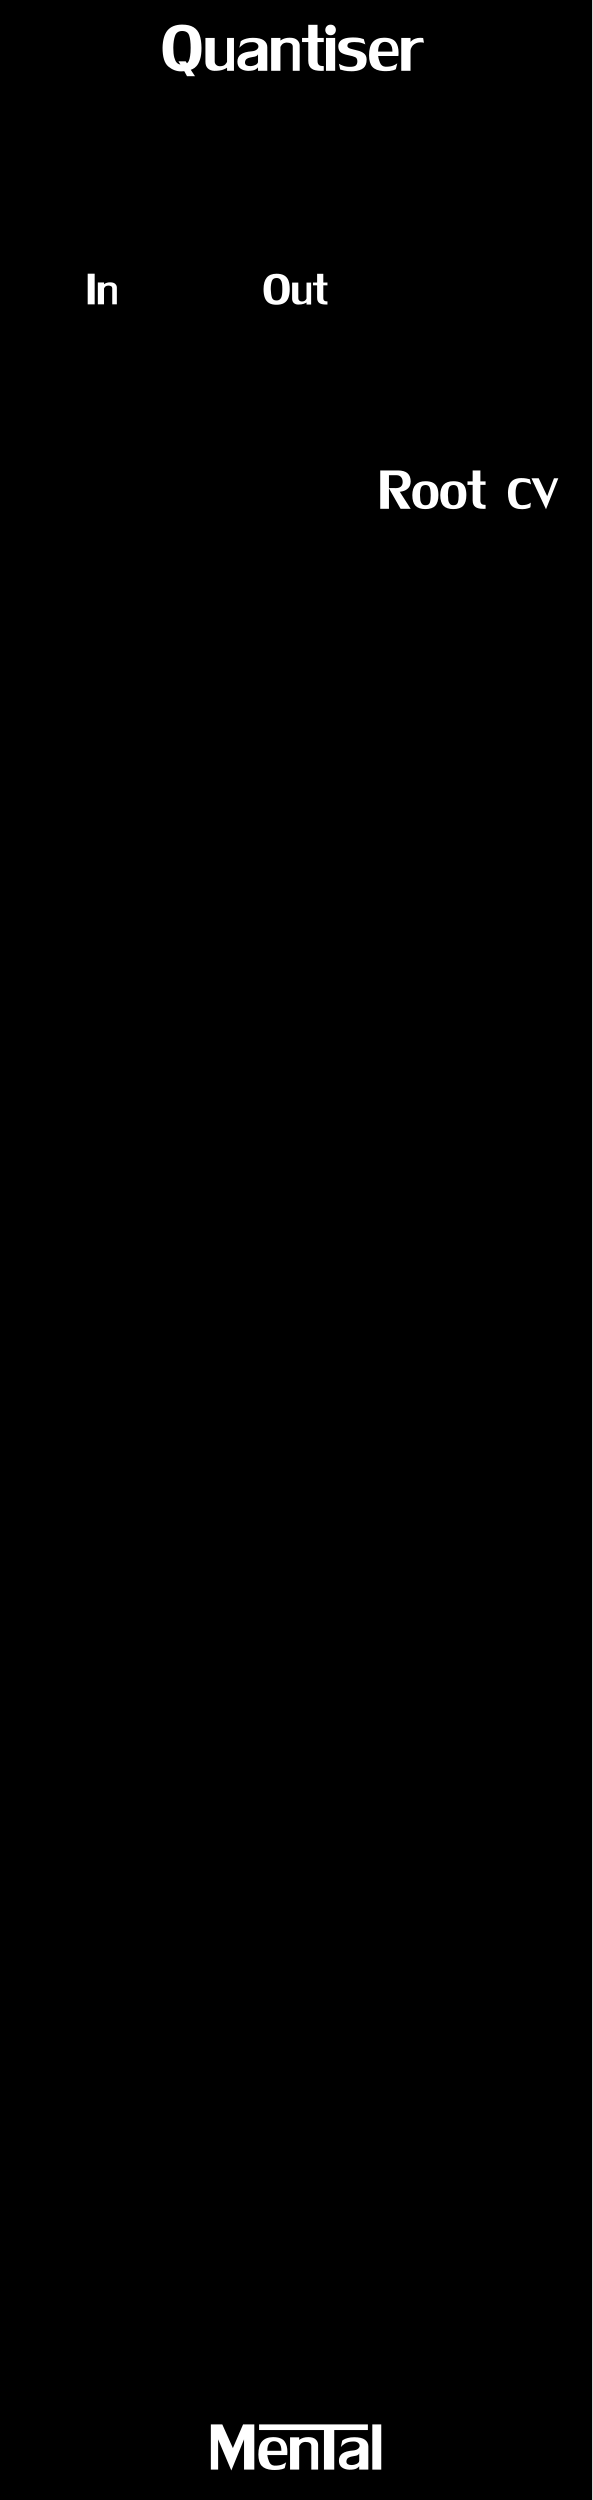
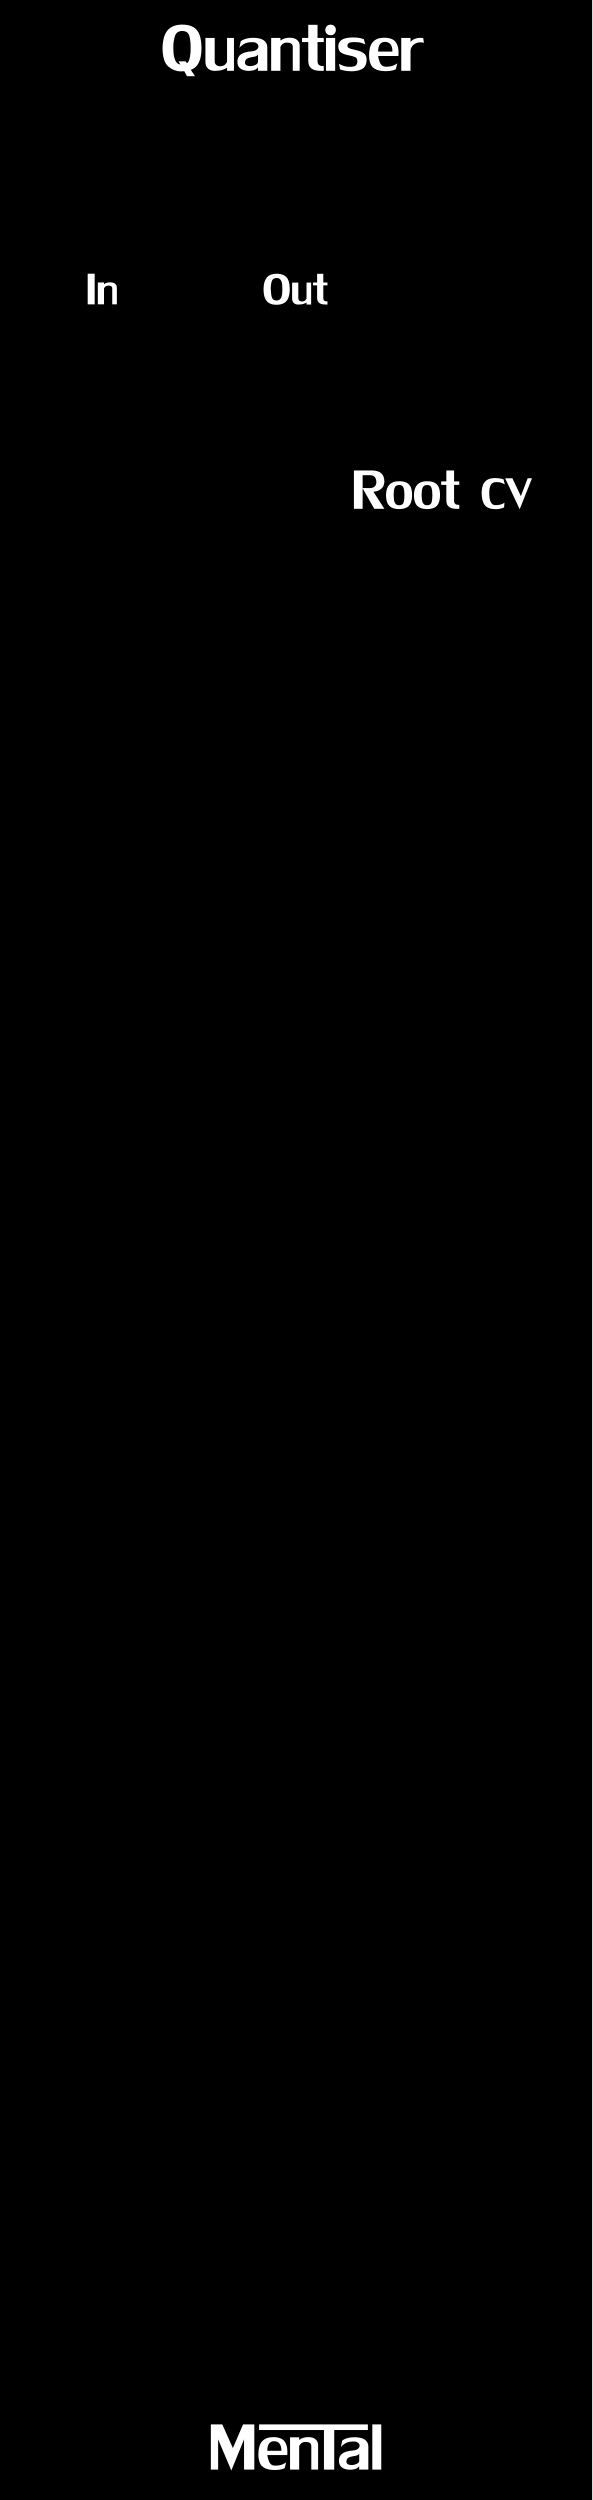
- <svg xmlns="http://www.w3.org/2000/svg" width="90" height="380" viewBox="0 0 90 380" id="svg14650" version="1.1">
+ <svg xmlns="http://www.w3.org/2000/svg" version="1.1" id="svg14650" viewBox="0 0 90 380" height="380" width="90">
  <defs id="defs14652" />
-   <g id="layer1" transform="translate(0,-672.3622)">
-     <rect style="fill:#000000;fill-opacity:1;stroke:none;stroke-width:3.898;stroke-linejoin:round;stroke-miterlimit:4;stroke-dasharray:none;stroke-opacity:1" id="rect15200" width="90" height="380" x="0" y="672.362" />
-     <path id="path16413" style="font-style:normal;font-variant:normal;font-weight:normal;font-stretch:normal;font-size:medium;line-height:125%;font-family:LilyUPC;-inkscape-font-specification:'LilyUPC, Normal';text-align:start;letter-spacing:0px;word-spacing:0px;writing-mode:lr-tb;text-anchor:start;fill:#ffffff;fill-opacity:1;stroke:none;stroke-width:1px;stroke-linecap:butt;stroke-linejoin:miter;stroke-opacity:1" d="m 14.389,713.964 v 4.661 h -1.06 v -4.661 z" />
-     <path id="path16415" style="font-style:normal;font-variant:normal;font-weight:normal;font-stretch:normal;font-size:medium;line-height:125%;font-family:LilyUPC;-inkscape-font-specification:'LilyUPC, Normal';text-align:start;letter-spacing:0px;word-spacing:0px;writing-mode:lr-tb;text-anchor:start;fill:#ffffff;fill-opacity:1;stroke:none;stroke-width:1px;stroke-linecap:butt;stroke-linejoin:miter;stroke-opacity:1" d="m 17.761,716.064 v 2.561 h -0.701 v -2.439 q 0,-0.42 -0.64,-0.42 -0.312,0.037 -0.449,0.195 -0.134,0.156 -0.161,0.254 v 2.41 h -0.94 v -3.33 h 0.94 v 0.271 q 0.02,-0.012 0.132,-0.088 0.115,-0.076 0.322,-0.139 0.21,-0.063 0.486,-0.063 0.52,0 0.764,0.239 0.247,0.237 0.247,0.549 z" />
-     <path id="path16406" style="font-style:normal;font-variant:normal;font-weight:normal;font-stretch:normal;font-size:medium;line-height:125%;font-family:LilyUPC;-inkscape-font-specification:'LilyUPC, Normal';text-align:start;letter-spacing:0px;word-spacing:0px;writing-mode:lr-tb;text-anchor:start;fill:#ffffff;fill-opacity:1;stroke:none;stroke-width:1px;stroke-linecap:butt;stroke-linejoin:miter;stroke-opacity:1" d="m 42.028,713.968 q 0.73,0 1.177,0.264 0.447,0.261 0.64,0.776 0.193,0.515 0.193,1.301 0,0.808 -0.212,1.338 -0.212,0.527 -0.659,0.784 -0.444,0.256 -1.147,0.256 -0.676,0 -1.111,-0.251 -0.435,-0.252 -0.642,-0.779 -0.208,-0.527 -0.208,-1.348 0.007,-1.172 0.491,-1.753 0.486,-0.581 1.479,-0.588 z m -0.872,2.341 q 0.027,0.818 0.173,1.27 0.146,0.452 0.688,0.459 0.4,0 0.596,-0.242 0.198,-0.244 0.249,-0.601 0.054,-0.359 0.054,-0.867 0,-0.52 -0.046,-0.862 -0.044,-0.342 -0.237,-0.593 -0.193,-0.254 -0.586,-0.256 -0.559,0 -0.725,0.457 -0.166,0.457 -0.166,1.235 z" />
-     <path id="path16408" style="font-style:normal;font-variant:normal;font-weight:normal;font-stretch:normal;font-size:medium;line-height:125%;font-family:LilyUPC;-inkscape-font-specification:'LilyUPC, Normal';text-align:start;letter-spacing:0px;word-spacing:0px;writing-mode:lr-tb;text-anchor:start;fill:#ffffff;fill-opacity:1;stroke:none;stroke-width:1px;stroke-linecap:butt;stroke-linejoin:miter;stroke-opacity:1" d="m 45.343,717.708 q 0,0.208 0.151,0.344 0.154,0.137 0.378,0.137 0.371,-0.01 0.53,-0.176 0.159,-0.166 0.19,-0.276 v -2.419 h 0.701 v 3.33 h -0.701 v -0.31 q -0.095,0.081 -0.413,0.2 -0.317,0.12 -0.876,0.12 -0.415,-0.015 -0.659,-0.251 -0.242,-0.237 -0.242,-0.669 v -2.419 h 0.94 z" />
-     <path id="path16410" style="font-style:normal;font-variant:normal;font-weight:normal;font-stretch:normal;font-size:medium;line-height:125%;font-family:LilyUPC;-inkscape-font-specification:'LilyUPC, Normal';text-align:start;letter-spacing:0px;word-spacing:0px;writing-mode:lr-tb;text-anchor:start;fill:#ffffff;fill-opacity:1;stroke:none;stroke-width:1px;stroke-linecap:butt;stroke-linejoin:miter;stroke-opacity:1" d="m 49.142,715.738 v 1.931 q 0,0.288 0.171,0.41 0.122,0.098 0.461,0.098 v 0.471 q -0.029,0 -0.105,0 -0.078,0 -0.176,0 -0.642,0 -0.94,-0.22 -0.352,-0.239 -0.352,-0.81 v -1.89 h -0.63 v -0.42 h 0.63 v -1.331 h 0.94 v 1.331 h 0.632 v 0.42 h -0.632 z" />
-     <path id="path16401" style="font-style:normal;font-variant:normal;font-weight:normal;font-stretch:normal;font-size:medium;line-height:125%;font-family:LilyUPC;-inkscape-font-specification:'LilyUPC, Normal';text-align:start;letter-spacing:0px;word-spacing:0px;writing-mode:lr-tb;text-anchor:start;fill:#ffffff;fill-opacity:1;stroke:none;stroke-width:1px;stroke-linecap:butt;stroke-linejoin:miter;stroke-opacity:1" d="m 80.621,749.461 q 0,0.049 -0.361,0.168 -0.359,0.117 -0.879,0.129 -1.211,0 -1.692,-0.613 -0.479,-0.615 -0.479,-1.917 0.024,-0.701 0.215,-1.179 0.193,-0.479 0.63,-0.745 0.437,-0.266 1.177,-0.276 0.442,0 0.793,0.068 0.354,0.066 0.505,0.112 l 0.2,0.789 q -0.129,-0.09 -0.464,-0.225 -0.334,-0.134 -0.806,-0.134 -0.649,0 -0.872,0.454 -0.22,0.454 -0.22,1.135 0,0.525 0.059,0.925 0.061,0.4 0.264,0.686 0.205,0.286 0.598,0.31 0.461,0 0.769,-0.085 0.308,-0.088 0.474,-0.198 0.151,-0.098 0.151,-0.107 0,0 -0.002,0 l -0.061,0.701 z" />
-     <path id="path16403" style="font-style:normal;font-variant:normal;font-weight:normal;font-stretch:normal;font-size:medium;line-height:125%;font-family:LilyUPC;-inkscape-font-specification:'LilyUPC, Normal';text-align:start;letter-spacing:0px;word-spacing:0px;writing-mode:lr-tb;text-anchor:start;fill:#ffffff;fill-opacity:1;stroke:none;stroke-width:1px;stroke-linecap:butt;stroke-linejoin:miter;stroke-opacity:1" d="m 82.992,749.768 -2.209,-4.709 h 1.101 l 1.289,2.72 1.03,-2.72 h 0.659 z" />
-     <path id="path6206" style="font-style:normal;font-variant:normal;font-weight:normal;font-stretch:normal;font-size:medium;line-height:125%;font-family:LilyUPC;-inkscape-font-specification:'LilyUPC, Normal';text-align:start;letter-spacing:0px;word-spacing:0px;writing-mode:lr-tb;text-anchor:start;fill:#ffffff;fill-opacity:1;stroke:none;stroke-width:1px;stroke-linecap:butt;stroke-linejoin:miter;stroke-opacity:1" d="m 28.995,682.97 0.645,0.974 h -1.216 l -0.417,-0.765 q 0,0 -0.154,0.015 -0.154,0.018 -0.326,0.018 -1.055,0 -1.937,-0.736 -0.883,-0.736 -0.883,-2.864 0.044,-1.776 0.758,-2.633 0.718,-0.857 2.194,-0.879 1.113,0 1.761,0.403 0.648,0.403 0.919,1.172 0.271,0.769 0.289,1.967 0,1.066 -0.223,1.747 -0.223,0.677 -0.535,1.014 -0.308,0.337 -0.579,0.447 -0.267,0.11 -0.297,0.121 z m -0.015,-3.329 q 0,-1.205 -0.223,-1.886 -0.22,-0.681 -1.08,-0.681 -0.802,0.011 -1.062,0.707 -0.26,0.692 -0.275,1.831 0,0.927 0.146,1.472 0.15,0.542 0.348,0.765 0.198,0.22 0.37,0.267 0.176,0.048 0.216,0.059 l -0.3,-0.494 h 1.11 l 0.179,0.3 q 0.007,-0.007 0.103,-0.088 0.099,-0.084 0.201,-0.308 0.103,-0.227 0.183,-0.721 0.084,-0.494 0.084,-1.223 z" />
-     <path id="path6208" style="font-style:normal;font-variant:normal;font-weight:normal;font-stretch:normal;font-size:medium;line-height:125%;font-family:LilyUPC;-inkscape-font-specification:'LilyUPC, Normal';text-align:start;letter-spacing:0px;word-spacing:0px;writing-mode:lr-tb;text-anchor:start;fill:#ffffff;fill-opacity:1;stroke:none;stroke-width:1px;stroke-linecap:butt;stroke-linejoin:miter;stroke-opacity:1" d="m 32.635,681.71 q 0,0.311 0.227,0.516 0.231,0.205 0.568,0.205 0.557,-0.015 0.795,-0.264 0.238,-0.249 0.286,-0.414 v -3.629 h 1.051 v 4.995 h -1.051 v -0.465 q -0.143,0.121 -0.619,0.3 -0.476,0.179 -1.315,0.179 -0.623,-0.022 -0.989,-0.377 -0.363,-0.355 -0.363,-1.003 v -3.629 h 1.41 z" />
-     <path id="path6210" style="font-style:normal;font-variant:normal;font-weight:normal;font-stretch:normal;font-size:medium;line-height:125%;font-family:LilyUPC;-inkscape-font-specification:'LilyUPC, Normal';text-align:start;letter-spacing:0px;word-spacing:0px;writing-mode:lr-tb;text-anchor:start;fill:#ffffff;fill-opacity:1;stroke:none;stroke-width:1px;stroke-linecap:butt;stroke-linejoin:miter;stroke-opacity:1" d="m 39.219,683.12 v -0.524 q -0.059,0.136 -0.396,0.337 -0.333,0.201 -1.135,0.201 -0.685,-0.026 -1.139,-0.352 -0.454,-0.326 -0.465,-1.029 0,-0.754 0.538,-1.132 0.542,-0.377 1.622,-0.458 0.498,-0.04 0.765,-0.253 0.271,-0.216 0.271,-0.483 0,-0.271 -0.249,-0.465 -0.245,-0.194 -0.667,-0.194 -0.868,0 -1.351,0.322 -0.48,0.319 -0.63,0.535 l 0.209,-0.992 q 0,-0.026 0.227,-0.157 0.231,-0.132 0.641,-0.245 0.41,-0.117 0.978,-0.121 1.157,0 1.674,0.396 0.516,0.392 0.516,1.029 v 3.585 z m -0.688,-0.78 q 0.688,-0.187 0.688,-0.601 v -1.139 q -0.004,0.011 -0.051,0.106 -0.048,0.091 -0.216,0.183 -0.168,0.091 -0.513,0.132 -0.586,0.081 -0.894,0.264 -0.308,0.179 -0.308,0.619 0.048,0.509 0.813,0.509 0.231,0 0.48,-0.073 z" />
-     <path id="path6212" style="font-style:normal;font-variant:normal;font-weight:normal;font-stretch:normal;font-size:medium;line-height:125%;font-family:LilyUPC;-inkscape-font-specification:'LilyUPC, Normal';text-align:start;letter-spacing:0px;word-spacing:0px;writing-mode:lr-tb;text-anchor:start;fill:#ffffff;fill-opacity:1;stroke:none;stroke-width:1px;stroke-linecap:butt;stroke-linejoin:miter;stroke-opacity:1" d="m 45.551,679.278 v 3.842 h -1.051 v -3.658 q 0,-0.63 -0.959,-0.63 -0.469,0.055 -0.674,0.293 -0.201,0.234 -0.242,0.381 v 3.615 h -1.41 v -4.995 h 1.41 v 0.406 q 0.029,-0.018 0.198,-0.132 0.172,-0.114 0.483,-0.209 0.315,-0.095 0.729,-0.095 0.78,0 1.146,0.359 0.37,0.355 0.37,0.824 z" />
-     <path id="path6214" style="font-style:normal;font-variant:normal;font-weight:normal;font-stretch:normal;font-size:medium;line-height:125%;font-family:LilyUPC;-inkscape-font-specification:'LilyUPC, Normal';text-align:start;letter-spacing:0px;word-spacing:0px;writing-mode:lr-tb;text-anchor:start;fill:#ffffff;fill-opacity:1;stroke:none;stroke-width:1px;stroke-linecap:butt;stroke-linejoin:miter;stroke-opacity:1" d="m 48.265,678.755 v 2.897 q 0,0.432 0.256,0.615 0.183,0.146 0.692,0.146 v 0.707 q -0.044,0.004 -0.157,0.007 -0.117,0.007 -0.264,0.007 -0.963,0 -1.41,-0.33 -0.527,-0.359 -0.527,-1.216 v -2.834 h -0.945 v -0.63 h 0.945 v -1.996 h 1.41 v 1.996 h 0.948 v 0.63 h -0.948 z" />
-     <path id="path6216" style="font-style:normal;font-variant:normal;font-weight:normal;font-stretch:normal;font-size:medium;line-height:125%;font-family:LilyUPC;-inkscape-font-specification:'LilyUPC, Normal';text-align:start;letter-spacing:0px;word-spacing:0px;writing-mode:lr-tb;text-anchor:start;fill:#ffffff;fill-opacity:1;stroke:none;stroke-width:1px;stroke-linecap:butt;stroke-linejoin:miter;stroke-opacity:1" d="m 49.55,683.12 v -4.995 h 1.395 v 4.995 z m 0.707,-7.006 q 0.374,0 0.582,0.234 0.212,0.234 0.212,0.56 0,0.333 -0.216,0.571 -0.212,0.238 -0.593,0.238 -0.366,0 -0.582,-0.238 -0.216,-0.242 -0.216,-0.557 0,-0.322 0.216,-0.564 0.216,-0.245 0.597,-0.245 z" />
-     <path id="path6218" style="font-style:normal;font-variant:normal;font-weight:normal;font-stretch:normal;font-size:medium;line-height:125%;font-family:LilyUPC;-inkscape-font-specification:'LilyUPC, Normal';text-align:start;letter-spacing:0px;word-spacing:0px;writing-mode:lr-tb;text-anchor:start;fill:#ffffff;fill-opacity:1;stroke:none;stroke-width:1px;stroke-linecap:butt;stroke-linejoin:miter;stroke-opacity:1" d="m 52.802,679.341 q 0,0.289 0.513,0.436 0.516,0.143 1.058,0.271 0.542,0.125 0.938,0.425 0.399,0.297 0.417,0.923 0,0.916 -0.494,1.315 -0.491,0.399 -1.428,0.469 -0.117,0.015 -0.359,0.015 -0.637,0 -1.099,-0.099 -0.461,-0.103 -0.641,-0.168 l -0.194,-0.872 q 0.165,0.114 0.604,0.286 0.439,0.172 1.058,0.179 0.659,0 0.894,-0.198 0.238,-0.201 0.249,-0.626 0,-0.491 -0.333,-0.648 -0.33,-0.157 -1.073,-0.304 -0.74,-0.146 -1.117,-0.421 -0.374,-0.275 -0.374,-0.967 0.055,-1.205 1.904,-1.289 0.062,0 0.172,-0.007 0.11,-0.007 0.157,-0.007 0.67,0 1.08,0.095 0.41,0.095 0.557,0.157 l 0.238,0.809 q -0.143,-0.091 -0.56,-0.223 -0.417,-0.136 -1.132,-0.136 -0.483,0 -0.754,0.114 -0.271,0.11 -0.282,0.472 z" />
-     <path id="path6220" style="font-style:normal;font-variant:normal;font-weight:normal;font-stretch:normal;font-size:medium;line-height:125%;font-family:LilyUPC;-inkscape-font-specification:'LilyUPC, Normal';text-align:start;letter-spacing:0px;word-spacing:0px;writing-mode:lr-tb;text-anchor:start;fill:#ffffff;fill-opacity:1;stroke:none;stroke-width:1px;stroke-linecap:butt;stroke-linejoin:miter;stroke-opacity:1" d="m 57.475,680.871 q 0.033,0.396 0.271,1 0.238,0.604 0.868,0.634 0.769,0 1.205,-0.194 0.436,-0.198 0.568,-0.33 l -0.212,0.868 q 0,0.077 -0.436,0.205 -0.436,0.125 -1.11,0.125 -0.267,0 -0.417,-0.015 -1.091,-0.081 -1.6,-0.626 -0.505,-0.549 -0.516,-1.758 0,-1.384 0.575,-2.029 0.579,-0.645 1.692,-0.656 1.337,0 1.813,0.703 0.406,0.582 0.406,1.575 0,0.187 -0.011,0.319 -0.011,0.128 -0.018,0.179 h -3.076 z m 1.022,-2.146 q -1.022,0.033 -1.022,1.483 h 2.175 q 0,-1.483 -1.154,-1.483 z" />
-     <path id="path6222" style="font-style:normal;font-variant:normal;font-weight:normal;font-stretch:normal;font-size:medium;line-height:125%;font-family:LilyUPC;-inkscape-font-specification:'LilyUPC, Normal';text-align:start;letter-spacing:0px;word-spacing:0px;writing-mode:lr-tb;text-anchor:start;fill:#ffffff;fill-opacity:1;stroke:none;stroke-width:1px;stroke-linecap:butt;stroke-linejoin:miter;stroke-opacity:1" d="m 60.99,683.12 v -4.995 h 1.41 v 0.615 q 0.007,-0.007 0.084,-0.103 0.081,-0.099 0.238,-0.205 0.157,-0.106 0.428,-0.201 0.289,-0.121 0.736,-0.121 0.344,0 0.432,0.029 l 0.121,0.721 q -0.256,-0.062 -0.48,-0.062 -0.487,0 -0.809,0.183 -0.363,0.179 -0.557,0.491 -0.194,0.311 -0.194,0.571 v 3.076 h -1.41 z" />
-     <path id="path4156" style="font-style:normal;font-variant:normal;font-weight:normal;font-stretch:normal;font-size:medium;line-height:125%;font-family:LilyUPC;-inkscape-font-specification:'LilyUPC, Normal';text-align:start;letter-spacing:0px;word-spacing:0px;writing-mode:lr-tb;text-anchor:start;fill:#ffffff;fill-opacity:1;stroke:none;stroke-width:1px;stroke-linecap:butt;stroke-linejoin:miter;stroke-opacity:1" d="m 60.759,747.107 1.663,2.588 h -1.538 l -1.788,-3.149 h 0.714 q 0.028,0 0.137,0.006 0.11,0.006 0.186,0.006 1.047,0 1.074,-0.912 0,-0.482 -0.247,-0.766 -0.247,-0.284 -0.653,-0.284 h -1.187 v 5.099 h -1.324 v -5.826 h 2.676 q 1.95,0 1.95,1.688 -0.028,0.69 -0.397,1.031 -0.369,0.342 -0.818,0.446 -0.342,0.082 -0.424,0.082 -0.024,0 -0.024,-0.009 z" />
-     <path id="path4158" style="font-style:normal;font-variant:normal;font-weight:normal;font-stretch:normal;font-size:medium;line-height:125%;font-family:LilyUPC;-inkscape-font-specification:'LilyUPC, Normal';text-align:start;letter-spacing:0px;word-spacing:0px;writing-mode:lr-tb;text-anchor:start;fill:#ffffff;fill-opacity:1;stroke:none;stroke-width:1px;stroke-linecap:butt;stroke-linejoin:miter;stroke-opacity:1" d="m 64.662,745.508 q 0.726,0 1.16,0.235 0.436,0.235 0.626,0.696 0.189,0.461 0.189,1.169 0,1.108 -0.47,1.624 -0.47,0.513 -1.532,0.513 -1.007,-0.009 -1.486,-0.516 -0.476,-0.507 -0.476,-1.608 0.018,-2.112 1.99,-2.112 z m -0.827,2.1 q 0.021,0.54 0.061,0.821 0.043,0.278 0.223,0.504 0.18,0.226 0.555,0.226 0.525,0 0.662,-0.397 0.137,-0.4 0.137,-1.129 0,-0.717 -0.14,-1.132 -0.137,-0.418 -0.659,-0.418 -0.537,0.015 -0.69,0.418 -0.15,0.4 -0.15,1.108 z" />
-     <path id="path4160" style="font-style:normal;font-variant:normal;font-weight:normal;font-stretch:normal;font-size:medium;line-height:125%;font-family:LilyUPC;-inkscape-font-specification:'LilyUPC, Normal';text-align:start;letter-spacing:0px;word-spacing:0px;writing-mode:lr-tb;text-anchor:start;fill:#ffffff;fill-opacity:1;stroke:none;stroke-width:1px;stroke-linecap:butt;stroke-linejoin:miter;stroke-opacity:1" d="m 68.91,745.508 q 0.726,0 1.16,0.235 0.436,0.235 0.626,0.696 0.189,0.461 0.189,1.169 0,1.108 -0.47,1.624 -0.47,0.513 -1.532,0.513 -1.007,-0.009 -1.486,-0.516 -0.476,-0.507 -0.476,-1.608 0.018,-2.112 1.99,-2.112 z m -0.827,2.1 q 0.021,0.54 0.061,0.821 0.043,0.278 0.223,0.504 0.18,0.226 0.555,0.226 0.525,0 0.662,-0.397 0.137,-0.4 0.137,-1.129 0,-0.717 -0.14,-1.132 -0.137,-0.418 -0.659,-0.418 -0.537,0.015 -0.69,0.418 -0.15,0.4 -0.15,1.108 z" />
-     <path id="path4162" style="font-style:normal;font-variant:normal;font-weight:normal;font-stretch:normal;font-size:medium;line-height:125%;font-family:LilyUPC;-inkscape-font-specification:'LilyUPC, Normal';text-align:start;letter-spacing:0px;word-spacing:0px;writing-mode:lr-tb;text-anchor:start;fill:#ffffff;fill-opacity:1;stroke:none;stroke-width:1px;stroke-linecap:butt;stroke-linejoin:miter;stroke-opacity:1" d="m 73.018,746.057 v 2.414 q 0,0.36 0.214,0.513 0.153,0.122 0.577,0.122 v 0.589 q -0.037,0.003 -0.131,0.006 -0.098,0.006 -0.22,0.006 -0.803,0 -1.175,-0.275 -0.439,-0.299 -0.439,-1.013 v -2.362 h -0.787 v -0.525 h 0.787 v -1.663 h 1.175 v 1.663 h 0.79 v 0.525 h -0.79 z" />
-     <path id="path1948" style="font-style:normal;font-variant:normal;font-weight:normal;font-stretch:normal;font-size:medium;line-height:6.615px;font-family:LilyUPC;-inkscape-font-specification:LilyUPC;letter-spacing:0px;word-spacing:0px;fill:#ffffff;fill-opacity:1;stroke:none;stroke-width:0.23" d="m 37.095,1043.144 -1.934,4.735 -2.006,-4.735 v 4.602 h -1.106 v -6.874 h 1.739 l 1.61,3.601 1.548,-3.601 h 1.71 v 6.874 h -1.563 z" />
-     <path id="path1950" style="font-style:normal;font-variant:normal;font-weight:normal;font-stretch:normal;font-size:medium;line-height:6.615px;font-family:LilyUPC;-inkscape-font-specification:LilyUPC;letter-spacing:0px;word-spacing:0px;fill:#ffffff;fill-opacity:1;stroke:none;stroke-width:0.23" d="m 40.632,1045.535 q 0.032,0.389 0.266,0.983 0.234,0.594 0.853,0.623 0.756,0 1.185,-0.191 0.429,-0.194 0.558,-0.324 l -0.209,0.853 q 0,0.076 -0.429,0.202 -0.429,0.122 -1.091,0.122 -0.263,0 -0.411,-0.014 -1.073,-0.08 -1.574,-0.616 -0.497,-0.54 -0.508,-1.728 0,-1.361 0.565,-1.995 0.569,-0.634 1.664,-0.645 1.314,0 1.783,0.692 0.4,0.573 0.4,1.548 0,0.184 -0.011,0.313 -0.011,0.126 -0.018,0.176 z m 1.005,-2.11 q -1.005,0.032 -1.005,1.458 h 2.139 q 0,-1.458 -1.134,-1.458 z" />
-     <path id="path1952" style="font-style:normal;font-variant:normal;font-weight:normal;font-stretch:normal;font-size:medium;line-height:6.615px;font-family:LilyUPC;-inkscape-font-specification:LilyUPC;letter-spacing:0px;word-spacing:0px;fill:#ffffff;fill-opacity:1;stroke:none;stroke-width:0.23" d="m 48.352,1043.969 v 3.777 h -1.034 v -3.597 q 0,-0.619 -0.943,-0.619 -0.461,0.054 -0.663,0.288 -0.198,0.23 -0.238,0.374 v 3.554 h -1.386 v -4.912 h 1.386 v 0.4 q 0.029,-0.019 0.194,-0.13 0.169,-0.112 0.475,-0.205 0.31,-0.093 0.717,-0.093 0.767,0 1.127,0.353 0.364,0.349 0.364,0.81 z" />
-     <path id="path1954" style="font-style:normal;font-variant:normal;font-weight:normal;font-stretch:normal;font-size:medium;line-height:6.615px;font-family:LilyUPC;-inkscape-font-specification:LilyUPC;letter-spacing:0px;word-spacing:0px;fill:#ffffff;fill-opacity:1;stroke:none;stroke-width:0.23" d="m 49.242,1041.729 h -9.863 v -0.857 h 16.539 v 0.857 h -5.113 v 6.017 h -1.563 z" />
-     <path id="path1956" style="font-style:normal;font-variant:normal;font-weight:normal;font-stretch:normal;font-size:medium;line-height:6.615px;font-family:LilyUPC;-inkscape-font-specification:LilyUPC;letter-spacing:0px;word-spacing:0px;fill:#ffffff;fill-opacity:1;stroke:none;stroke-width:0.23" d="m 54.6,1047.746 v -0.515 q -0.058,0.133 -0.389,0.331 -0.328,0.198 -1.116,0.198 -0.673,-0.025 -1.12,-0.346 -0.447,-0.321 -0.457,-1.012 0,-0.742 0.529,-1.113 0.533,-0.371 1.595,-0.45 0.49,-0.04 0.753,-0.248 0.266,-0.212 0.266,-0.475 0,-0.267 -0.245,-0.457 -0.241,-0.191 -0.655,-0.191 -0.853,0 -1.329,0.317 -0.472,0.313 -0.619,0.526 l 0.205,-0.976 q 0,-0.025 0.223,-0.155 0.227,-0.13 0.63,-0.241 0.403,-0.115 0.961,-0.119 1.138,0 1.646,0.389 0.508,0.385 0.508,1.012 v 3.525 z m -0.677,-0.767 q 0.677,-0.184 0.677,-0.591 v -1.12 q -0.004,0.011 -0.05,0.104 -0.047,0.09 -0.212,0.18 -0.166,0.09 -0.504,0.13 -0.576,0.079 -0.879,0.259 -0.302,0.176 -0.302,0.609 0.047,0.5 0.799,0.5 0.227,0 0.472,-0.071 z" />
-     <path id="path1958" style="font-style:normal;font-variant:normal;font-weight:normal;font-stretch:normal;font-size:medium;line-height:6.615px;font-family:LilyUPC;-inkscape-font-specification:LilyUPC;letter-spacing:0px;word-spacing:0px;fill:#ffffff;fill-opacity:1;stroke:none;stroke-width:0.23" d="m 56.592,1047.746 v -6.874 h 1.358 v 6.874 z" />
+   <g id="layer14">
+     <rect transform="translate(0,-672.3622)" y="672.362" x="0" height="380" width="90" id="rect15200" style="fill:#000000;fill-opacity:1;stroke:none;stroke-width:3.898;stroke-linejoin:round;stroke-miterlimit:4;stroke-dasharray:none;stroke-opacity:1" />
+   </g>
+   <g id="layer15">
+     <g id="g4270" transform="translate(0,-672.3622)">
+       <path id="path1948" style="font-style:normal;font-variant:normal;font-weight:normal;font-stretch:normal;font-size:medium;line-height:6.615px;font-family:LilyUPC;-inkscape-font-specification:LilyUPC;letter-spacing:0px;word-spacing:0px;fill:#ffffff;fill-opacity:1;stroke:none;stroke-width:0.23" d="m 37.095,1043.144 -1.934,4.735 -2.006,-4.735 v 4.602 h -1.106 v -6.874 h 1.739 l 1.61,3.601 1.548,-3.601 h 1.71 v 6.874 h -1.563 z" />
+       <path id="path1950" style="font-style:normal;font-variant:normal;font-weight:normal;font-stretch:normal;font-size:medium;line-height:6.615px;font-family:LilyUPC;-inkscape-font-specification:LilyUPC;letter-spacing:0px;word-spacing:0px;fill:#ffffff;fill-opacity:1;stroke:none;stroke-width:0.23" d="m 40.632,1045.535 q 0.032,0.389 0.266,0.983 0.234,0.594 0.853,0.623 0.756,0 1.185,-0.191 0.429,-0.194 0.558,-0.324 l -0.209,0.853 q 0,0.076 -0.429,0.202 -0.429,0.122 -1.091,0.122 -0.263,0 -0.411,-0.014 -1.073,-0.08 -1.574,-0.616 -0.497,-0.54 -0.508,-1.728 0,-1.361 0.565,-1.995 0.569,-0.634 1.664,-0.645 1.314,0 1.783,0.692 0.4,0.573 0.4,1.548 0,0.184 -0.011,0.313 -0.011,0.126 -0.018,0.176 z m 1.005,-2.11 q -1.005,0.032 -1.005,1.458 h 2.139 q 0,-1.458 -1.134,-1.458 z" />
+       <path id="path1952" style="font-style:normal;font-variant:normal;font-weight:normal;font-stretch:normal;font-size:medium;line-height:6.615px;font-family:LilyUPC;-inkscape-font-specification:LilyUPC;letter-spacing:0px;word-spacing:0px;fill:#ffffff;fill-opacity:1;stroke:none;stroke-width:0.23" d="m 48.352,1043.969 v 3.777 h -1.034 v -3.597 q 0,-0.619 -0.943,-0.619 -0.461,0.054 -0.663,0.288 -0.198,0.23 -0.238,0.374 v 3.554 h -1.386 v -4.912 h 1.386 v 0.4 q 0.029,-0.019 0.194,-0.13 0.169,-0.112 0.475,-0.205 0.31,-0.093 0.717,-0.093 0.767,0 1.127,0.353 0.364,0.349 0.364,0.81 z" />
+       <path id="path1954" style="font-style:normal;font-variant:normal;font-weight:normal;font-stretch:normal;font-size:medium;line-height:6.615px;font-family:LilyUPC;-inkscape-font-specification:LilyUPC;letter-spacing:0px;word-spacing:0px;fill:#ffffff;fill-opacity:1;stroke:none;stroke-width:0.23" d="m 49.242,1041.729 h -9.863 v -0.857 h 16.539 v 0.857 h -5.113 v 6.017 h -1.563 z" />
+       <path id="path1956" style="font-style:normal;font-variant:normal;font-weight:normal;font-stretch:normal;font-size:medium;line-height:6.615px;font-family:LilyUPC;-inkscape-font-specification:LilyUPC;letter-spacing:0px;word-spacing:0px;fill:#ffffff;fill-opacity:1;stroke:none;stroke-width:0.23" d="m 54.6,1047.746 v -0.515 q -0.058,0.133 -0.389,0.331 -0.328,0.198 -1.116,0.198 -0.673,-0.025 -1.12,-0.346 -0.447,-0.321 -0.457,-1.012 0,-0.742 0.529,-1.113 0.533,-0.371 1.595,-0.45 0.49,-0.04 0.753,-0.248 0.266,-0.212 0.266,-0.475 0,-0.267 -0.245,-0.457 -0.241,-0.191 -0.655,-0.191 -0.853,0 -1.329,0.317 -0.472,0.313 -0.619,0.526 l 0.205,-0.976 q 0,-0.025 0.223,-0.155 0.227,-0.13 0.63,-0.241 0.403,-0.115 0.961,-0.119 1.138,0 1.646,0.389 0.508,0.385 0.508,1.012 v 3.525 z m -0.677,-0.767 q 0.677,-0.184 0.677,-0.591 v -1.12 q -0.004,0.011 -0.05,0.104 -0.047,0.09 -0.212,0.18 -0.166,0.09 -0.504,0.13 -0.576,0.079 -0.879,0.259 -0.302,0.176 -0.302,0.609 0.047,0.5 0.799,0.5 0.227,0 0.472,-0.071 z" />
+       <path id="path1958" style="font-style:normal;font-variant:normal;font-weight:normal;font-stretch:normal;font-size:medium;line-height:6.615px;font-family:LilyUPC;-inkscape-font-specification:LilyUPC;letter-spacing:0px;word-spacing:0px;fill:#ffffff;fill-opacity:1;stroke:none;stroke-width:0.23" d="m 56.592,1047.746 v -6.874 h 1.358 v 6.874 z" />
+     </g>
+   </g>
+   <g style="display:inline" id="layer16">
+     <g id="g4299" transform="translate(0,-672.3622)">
+       <path id="path6206" style="font-style:normal;font-variant:normal;font-weight:normal;font-stretch:normal;font-size:medium;line-height:125%;font-family:LilyUPC;-inkscape-font-specification:'LilyUPC, Normal';text-align:start;letter-spacing:0px;word-spacing:0px;writing-mode:lr-tb;text-anchor:start;fill:#ffffff;fill-opacity:1;stroke:none;stroke-width:1px;stroke-linecap:butt;stroke-linejoin:miter;stroke-opacity:1" d="m 28.995,682.97 0.645,0.974 h -1.216 l -0.417,-0.765 q 0,0 -0.154,0.015 -0.154,0.018 -0.326,0.018 -1.055,0 -1.937,-0.736 -0.883,-0.736 -0.883,-2.864 0.044,-1.776 0.758,-2.633 0.718,-0.857 2.194,-0.879 1.113,0 1.761,0.403 0.648,0.403 0.919,1.172 0.271,0.769 0.289,1.967 0,1.066 -0.223,1.747 -0.223,0.677 -0.535,1.014 -0.308,0.337 -0.579,0.447 -0.267,0.11 -0.297,0.121 z m -0.015,-3.329 q 0,-1.205 -0.223,-1.886 -0.22,-0.681 -1.08,-0.681 -0.802,0.011 -1.062,0.707 -0.26,0.692 -0.275,1.831 0,0.927 0.146,1.472 0.15,0.542 0.348,0.765 0.198,0.22 0.37,0.267 0.176,0.048 0.216,0.059 l -0.3,-0.494 h 1.11 l 0.179,0.3 q 0.007,-0.007 0.103,-0.088 0.099,-0.084 0.201,-0.308 0.103,-0.227 0.183,-0.721 0.084,-0.494 0.084,-1.223 z" />
+       <path id="path6208" style="font-style:normal;font-variant:normal;font-weight:normal;font-stretch:normal;font-size:medium;line-height:125%;font-family:LilyUPC;-inkscape-font-specification:'LilyUPC, Normal';text-align:start;letter-spacing:0px;word-spacing:0px;writing-mode:lr-tb;text-anchor:start;fill:#ffffff;fill-opacity:1;stroke:none;stroke-width:1px;stroke-linecap:butt;stroke-linejoin:miter;stroke-opacity:1" d="m 32.635,681.71 q 0,0.311 0.227,0.516 0.231,0.205 0.568,0.205 0.557,-0.015 0.795,-0.264 0.238,-0.249 0.286,-0.414 v -3.629 h 1.051 v 4.995 h -1.051 v -0.465 q -0.143,0.121 -0.619,0.3 -0.476,0.179 -1.315,0.179 -0.623,-0.022 -0.989,-0.377 -0.363,-0.355 -0.363,-1.003 v -3.629 h 1.41 z" />
+       <path id="path6210" style="font-style:normal;font-variant:normal;font-weight:normal;font-stretch:normal;font-size:medium;line-height:125%;font-family:LilyUPC;-inkscape-font-specification:'LilyUPC, Normal';text-align:start;letter-spacing:0px;word-spacing:0px;writing-mode:lr-tb;text-anchor:start;fill:#ffffff;fill-opacity:1;stroke:none;stroke-width:1px;stroke-linecap:butt;stroke-linejoin:miter;stroke-opacity:1" d="m 39.219,683.12 v -0.524 q -0.059,0.136 -0.396,0.337 -0.333,0.201 -1.135,0.201 -0.685,-0.026 -1.139,-0.352 -0.454,-0.326 -0.465,-1.029 0,-0.754 0.538,-1.132 0.542,-0.377 1.622,-0.458 0.498,-0.04 0.765,-0.253 0.271,-0.216 0.271,-0.483 0,-0.271 -0.249,-0.465 -0.245,-0.194 -0.667,-0.194 -0.868,0 -1.351,0.322 -0.48,0.319 -0.63,0.535 l 0.209,-0.992 q 0,-0.026 0.227,-0.157 0.231,-0.132 0.641,-0.245 0.41,-0.117 0.978,-0.121 1.157,0 1.674,0.396 0.516,0.392 0.516,1.029 v 3.585 z m -0.688,-0.78 q 0.688,-0.187 0.688,-0.601 v -1.139 q -0.004,0.011 -0.051,0.106 -0.048,0.091 -0.216,0.183 -0.168,0.091 -0.513,0.132 -0.586,0.081 -0.894,0.264 -0.308,0.179 -0.308,0.619 0.048,0.509 0.813,0.509 0.231,0 0.48,-0.073 z" />
+       <path id="path6212" style="font-style:normal;font-variant:normal;font-weight:normal;font-stretch:normal;font-size:medium;line-height:125%;font-family:LilyUPC;-inkscape-font-specification:'LilyUPC, Normal';text-align:start;letter-spacing:0px;word-spacing:0px;writing-mode:lr-tb;text-anchor:start;fill:#ffffff;fill-opacity:1;stroke:none;stroke-width:1px;stroke-linecap:butt;stroke-linejoin:miter;stroke-opacity:1" d="m 45.551,679.278 v 3.842 h -1.051 v -3.658 q 0,-0.63 -0.959,-0.63 -0.469,0.055 -0.674,0.293 -0.201,0.234 -0.242,0.381 v 3.615 h -1.41 v -4.995 h 1.41 v 0.406 q 0.029,-0.018 0.198,-0.132 0.172,-0.114 0.483,-0.209 0.315,-0.095 0.729,-0.095 0.78,0 1.146,0.359 0.37,0.355 0.37,0.824 z" />
+       <path id="path6214" style="font-style:normal;font-variant:normal;font-weight:normal;font-stretch:normal;font-size:medium;line-height:125%;font-family:LilyUPC;-inkscape-font-specification:'LilyUPC, Normal';text-align:start;letter-spacing:0px;word-spacing:0px;writing-mode:lr-tb;text-anchor:start;fill:#ffffff;fill-opacity:1;stroke:none;stroke-width:1px;stroke-linecap:butt;stroke-linejoin:miter;stroke-opacity:1" d="m 48.265,678.755 v 2.897 q 0,0.432 0.256,0.615 0.183,0.146 0.692,0.146 v 0.707 q -0.044,0.004 -0.157,0.007 -0.117,0.007 -0.264,0.007 -0.963,0 -1.41,-0.33 -0.527,-0.359 -0.527,-1.216 v -2.834 h -0.945 v -0.63 h 0.945 v -1.996 h 1.41 v 1.996 h 0.948 v 0.63 h -0.948 z" />
+       <path id="path6216" style="font-style:normal;font-variant:normal;font-weight:normal;font-stretch:normal;font-size:medium;line-height:125%;font-family:LilyUPC;-inkscape-font-specification:'LilyUPC, Normal';text-align:start;letter-spacing:0px;word-spacing:0px;writing-mode:lr-tb;text-anchor:start;fill:#ffffff;fill-opacity:1;stroke:none;stroke-width:1px;stroke-linecap:butt;stroke-linejoin:miter;stroke-opacity:1" d="m 49.55,683.12 v -4.995 h 1.395 v 4.995 z m 0.707,-7.006 q 0.374,0 0.582,0.234 0.212,0.234 0.212,0.56 0,0.333 -0.216,0.571 -0.212,0.238 -0.593,0.238 -0.366,0 -0.582,-0.238 -0.216,-0.242 -0.216,-0.557 0,-0.322 0.216,-0.564 0.216,-0.245 0.597,-0.245 z" />
+       <path id="path6218" style="font-style:normal;font-variant:normal;font-weight:normal;font-stretch:normal;font-size:medium;line-height:125%;font-family:LilyUPC;-inkscape-font-specification:'LilyUPC, Normal';text-align:start;letter-spacing:0px;word-spacing:0px;writing-mode:lr-tb;text-anchor:start;fill:#ffffff;fill-opacity:1;stroke:none;stroke-width:1px;stroke-linecap:butt;stroke-linejoin:miter;stroke-opacity:1" d="m 52.802,679.341 q 0,0.289 0.513,0.436 0.516,0.143 1.058,0.271 0.542,0.125 0.938,0.425 0.399,0.297 0.417,0.923 0,0.916 -0.494,1.315 -0.491,0.399 -1.428,0.469 -0.117,0.015 -0.359,0.015 -0.637,0 -1.099,-0.099 -0.461,-0.103 -0.641,-0.168 l -0.194,-0.872 q 0.165,0.114 0.604,0.286 0.439,0.172 1.058,0.179 0.659,0 0.894,-0.198 0.238,-0.201 0.249,-0.626 0,-0.491 -0.333,-0.648 -0.33,-0.157 -1.073,-0.304 -0.74,-0.146 -1.117,-0.421 -0.374,-0.275 -0.374,-0.967 0.055,-1.205 1.904,-1.289 0.062,0 0.172,-0.007 0.11,-0.007 0.157,-0.007 0.67,0 1.08,0.095 0.41,0.095 0.557,0.157 l 0.238,0.809 q -0.143,-0.091 -0.56,-0.223 -0.417,-0.136 -1.132,-0.136 -0.483,0 -0.754,0.114 -0.271,0.11 -0.282,0.472 z" />
+       <path id="path6220" style="font-style:normal;font-variant:normal;font-weight:normal;font-stretch:normal;font-size:medium;line-height:125%;font-family:LilyUPC;-inkscape-font-specification:'LilyUPC, Normal';text-align:start;letter-spacing:0px;word-spacing:0px;writing-mode:lr-tb;text-anchor:start;fill:#ffffff;fill-opacity:1;stroke:none;stroke-width:1px;stroke-linecap:butt;stroke-linejoin:miter;stroke-opacity:1" d="m 57.475,680.871 q 0.033,0.396 0.271,1 0.238,0.604 0.868,0.634 0.769,0 1.205,-0.194 0.436,-0.198 0.568,-0.33 l -0.212,0.868 q 0,0.077 -0.436,0.205 -0.436,0.125 -1.11,0.125 -0.267,0 -0.417,-0.015 -1.091,-0.081 -1.6,-0.626 -0.505,-0.549 -0.516,-1.758 0,-1.384 0.575,-2.029 0.579,-0.645 1.692,-0.656 1.337,0 1.813,0.703 0.406,0.582 0.406,1.575 0,0.187 -0.011,0.319 -0.011,0.128 -0.018,0.179 h -3.076 z m 1.022,-2.146 q -1.022,0.033 -1.022,1.483 h 2.175 q 0,-1.483 -1.154,-1.483 z" />
+       <path id="path6222" style="font-style:normal;font-variant:normal;font-weight:normal;font-stretch:normal;font-size:medium;line-height:125%;font-family:LilyUPC;-inkscape-font-specification:'LilyUPC, Normal';text-align:start;letter-spacing:0px;word-spacing:0px;writing-mode:lr-tb;text-anchor:start;fill:#ffffff;fill-opacity:1;stroke:none;stroke-width:1px;stroke-linecap:butt;stroke-linejoin:miter;stroke-opacity:1" d="m 60.99,683.12 v -4.995 h 1.41 v 0.615 q 0.007,-0.007 0.084,-0.103 0.081,-0.099 0.238,-0.205 0.157,-0.106 0.428,-0.201 0.289,-0.121 0.736,-0.121 0.344,0 0.432,0.029 l 0.121,0.721 q -0.256,-0.062 -0.48,-0.062 -0.487,0 -0.809,0.183 -0.363,0.179 -0.557,0.491 -0.194,0.311 -0.194,0.571 v 3.076 h -1.41 z" />
+     </g>
+   </g>
+   <g transform="translate(0,-672.3622)" id="layer1">
+     <g id="g4323">
+       <path id="path16413" style="font-style:normal;font-variant:normal;font-weight:normal;font-stretch:normal;font-size:medium;line-height:125%;font-family:LilyUPC;-inkscape-font-specification:'LilyUPC, Normal';text-align:start;letter-spacing:0px;word-spacing:0px;writing-mode:lr-tb;text-anchor:start;fill:#ffffff;fill-opacity:1;stroke:none;stroke-width:1px;stroke-linecap:butt;stroke-linejoin:miter;stroke-opacity:1" d="m 14.389,713.964 v 4.661 h -1.06 v -4.661 z" />
+       <path id="path16415" style="font-style:normal;font-variant:normal;font-weight:normal;font-stretch:normal;font-size:medium;line-height:125%;font-family:LilyUPC;-inkscape-font-specification:'LilyUPC, Normal';text-align:start;letter-spacing:0px;word-spacing:0px;writing-mode:lr-tb;text-anchor:start;fill:#ffffff;fill-opacity:1;stroke:none;stroke-width:1px;stroke-linecap:butt;stroke-linejoin:miter;stroke-opacity:1" d="m 17.761,716.064 v 2.561 h -0.701 v -2.439 q 0,-0.42 -0.64,-0.42 -0.312,0.037 -0.449,0.195 -0.134,0.156 -0.161,0.254 v 2.41 h -0.94 v -3.33 h 0.94 v 0.271 q 0.02,-0.012 0.132,-0.088 0.115,-0.076 0.322,-0.139 0.21,-0.063 0.486,-0.063 0.52,0 0.764,0.239 0.247,0.237 0.247,0.549 z" />
+     </g>
+     <g id="g4328">
+       <path id="path16406" style="font-style:normal;font-variant:normal;font-weight:normal;font-stretch:normal;font-size:medium;line-height:125%;font-family:LilyUPC;-inkscape-font-specification:'LilyUPC, Normal';text-align:start;letter-spacing:0px;word-spacing:0px;writing-mode:lr-tb;text-anchor:start;fill:#ffffff;fill-opacity:1;stroke:none;stroke-width:1px;stroke-linecap:butt;stroke-linejoin:miter;stroke-opacity:1" d="m 42.028,713.968 q 0.73,0 1.177,0.264 0.447,0.261 0.64,0.776 0.193,0.515 0.193,1.301 0,0.808 -0.212,1.338 -0.212,0.527 -0.659,0.784 -0.444,0.256 -1.147,0.256 -0.676,0 -1.111,-0.251 -0.435,-0.252 -0.642,-0.779 -0.208,-0.527 -0.208,-1.348 0.007,-1.172 0.491,-1.753 0.486,-0.581 1.479,-0.588 z m -0.872,2.341 q 0.027,0.818 0.173,1.27 0.146,0.452 0.688,0.459 0.4,0 0.596,-0.242 0.198,-0.244 0.249,-0.601 0.054,-0.359 0.054,-0.867 0,-0.52 -0.046,-0.862 -0.044,-0.342 -0.237,-0.593 -0.193,-0.254 -0.586,-0.256 -0.559,0 -0.725,0.457 -0.166,0.457 -0.166,1.235 z" />
+       <path id="path16408" style="font-style:normal;font-variant:normal;font-weight:normal;font-stretch:normal;font-size:medium;line-height:125%;font-family:LilyUPC;-inkscape-font-specification:'LilyUPC, Normal';text-align:start;letter-spacing:0px;word-spacing:0px;writing-mode:lr-tb;text-anchor:start;fill:#ffffff;fill-opacity:1;stroke:none;stroke-width:1px;stroke-linecap:butt;stroke-linejoin:miter;stroke-opacity:1" d="m 45.343,717.708 q 0,0.208 0.151,0.344 0.154,0.137 0.378,0.137 0.371,-0.01 0.53,-0.176 0.159,-0.166 0.19,-0.276 v -2.419 h 0.701 v 3.33 h -0.701 v -0.31 q -0.095,0.081 -0.413,0.2 -0.317,0.12 -0.876,0.12 -0.415,-0.015 -0.659,-0.251 -0.242,-0.237 -0.242,-0.669 v -2.419 h 0.94 z" />
+       <path id="path16410" style="font-style:normal;font-variant:normal;font-weight:normal;font-stretch:normal;font-size:medium;line-height:125%;font-family:LilyUPC;-inkscape-font-specification:'LilyUPC, Normal';text-align:start;letter-spacing:0px;word-spacing:0px;writing-mode:lr-tb;text-anchor:start;fill:#ffffff;fill-opacity:1;stroke:none;stroke-width:1px;stroke-linecap:butt;stroke-linejoin:miter;stroke-opacity:1" d="m 49.142,715.738 v 1.931 q 0,0.288 0.171,0.41 0.122,0.098 0.461,0.098 v 0.471 q -0.029,0 -0.105,0 -0.078,0 -0.176,0 -0.642,0 -0.94,-0.22 -0.352,-0.239 -0.352,-0.81 v -1.89 h -0.63 v -0.42 h 0.63 v -1.331 h 0.94 v 1.331 h 0.632 v 0.42 h -0.632 z" />
+     </g>
+     <g transform="translate(-4)" id="g4336">
+       <path id="path16401" style="font-style:normal;font-variant:normal;font-weight:normal;font-stretch:normal;font-size:medium;line-height:125%;font-family:LilyUPC;-inkscape-font-specification:'LilyUPC, Normal';text-align:start;letter-spacing:0px;word-spacing:0px;writing-mode:lr-tb;text-anchor:start;fill:#ffffff;fill-opacity:1;stroke:none;stroke-width:1px;stroke-linecap:butt;stroke-linejoin:miter;stroke-opacity:1" d="m 80.621,749.461 q 0,0.049 -0.361,0.168 -0.359,0.117 -0.879,0.129 -1.211,0 -1.692,-0.613 -0.479,-0.615 -0.479,-1.917 0.024,-0.701 0.215,-1.179 0.193,-0.479 0.63,-0.745 0.437,-0.266 1.177,-0.276 0.442,0 0.793,0.068 0.354,0.066 0.505,0.112 l 0.2,0.789 q -0.129,-0.09 -0.464,-0.225 -0.334,-0.134 -0.806,-0.134 -0.649,0 -0.872,0.454 -0.22,0.454 -0.22,1.135 0,0.525 0.059,0.925 0.061,0.4 0.264,0.686 0.205,0.286 0.598,0.31 0.461,0 0.769,-0.085 0.308,-0.088 0.474,-0.198 0.151,-0.098 0.151,-0.107 0,0 -0.002,0 l -0.061,0.701 z" />
+       <path id="path16403" style="font-style:normal;font-variant:normal;font-weight:normal;font-stretch:normal;font-size:medium;line-height:125%;font-family:LilyUPC;-inkscape-font-specification:'LilyUPC, Normal';text-align:start;letter-spacing:0px;word-spacing:0px;writing-mode:lr-tb;text-anchor:start;fill:#ffffff;fill-opacity:1;stroke:none;stroke-width:1px;stroke-linecap:butt;stroke-linejoin:miter;stroke-opacity:1" d="m 82.992,749.768 -2.209,-4.709 h 1.101 l 1.289,2.72 1.03,-2.72 h 0.659 z" />
+       <path id="path4156" style="font-style:normal;font-variant:normal;font-weight:normal;font-stretch:normal;font-size:medium;line-height:125%;font-family:LilyUPC;-inkscape-font-specification:'LilyUPC, Normal';text-align:start;letter-spacing:0px;word-spacing:0px;writing-mode:lr-tb;text-anchor:start;fill:#ffffff;fill-opacity:1;stroke:none;stroke-width:1px;stroke-linecap:butt;stroke-linejoin:miter;stroke-opacity:1" d="m 60.759,747.107 1.663,2.588 h -1.538 l -1.788,-3.149 h 0.714 q 0.028,0 0.137,0.006 0.11,0.006 0.186,0.006 1.047,0 1.074,-0.912 0,-0.482 -0.247,-0.766 -0.247,-0.284 -0.653,-0.284 h -1.187 v 5.099 h -1.324 v -5.826 h 2.676 q 1.95,0 1.95,1.688 -0.028,0.69 -0.397,1.031 -0.369,0.342 -0.818,0.446 -0.342,0.082 -0.424,0.082 -0.024,0 -0.024,-0.009 z" />
+       <path id="path4158" style="font-style:normal;font-variant:normal;font-weight:normal;font-stretch:normal;font-size:medium;line-height:125%;font-family:LilyUPC;-inkscape-font-specification:'LilyUPC, Normal';text-align:start;letter-spacing:0px;word-spacing:0px;writing-mode:lr-tb;text-anchor:start;fill:#ffffff;fill-opacity:1;stroke:none;stroke-width:1px;stroke-linecap:butt;stroke-linejoin:miter;stroke-opacity:1" d="m 64.662,745.508 q 0.726,0 1.16,0.235 0.436,0.235 0.626,0.696 0.189,0.461 0.189,1.169 0,1.108 -0.47,1.624 -0.47,0.513 -1.532,0.513 -1.007,-0.009 -1.486,-0.516 -0.476,-0.507 -0.476,-1.608 0.018,-2.112 1.99,-2.112 z m -0.827,2.1 q 0.021,0.54 0.061,0.821 0.043,0.278 0.223,0.504 0.18,0.226 0.555,0.226 0.525,0 0.662,-0.397 0.137,-0.4 0.137,-1.129 0,-0.717 -0.14,-1.132 -0.137,-0.418 -0.659,-0.418 -0.537,0.015 -0.69,0.418 -0.15,0.4 -0.15,1.108 z" />
+       <path id="path4160" style="font-style:normal;font-variant:normal;font-weight:normal;font-stretch:normal;font-size:medium;line-height:125%;font-family:LilyUPC;-inkscape-font-specification:'LilyUPC, Normal';text-align:start;letter-spacing:0px;word-spacing:0px;writing-mode:lr-tb;text-anchor:start;fill:#ffffff;fill-opacity:1;stroke:none;stroke-width:1px;stroke-linecap:butt;stroke-linejoin:miter;stroke-opacity:1" d="m 68.91,745.508 q 0.726,0 1.16,0.235 0.436,0.235 0.626,0.696 0.189,0.461 0.189,1.169 0,1.108 -0.47,1.624 -0.47,0.513 -1.532,0.513 -1.007,-0.009 -1.486,-0.516 -0.476,-0.507 -0.476,-1.608 0.018,-2.112 1.99,-2.112 z m -0.827,2.1 q 0.021,0.54 0.061,0.821 0.043,0.278 0.223,0.504 0.18,0.226 0.555,0.226 0.525,0 0.662,-0.397 0.137,-0.4 0.137,-1.129 0,-0.717 -0.14,-1.132 -0.137,-0.418 -0.659,-0.418 -0.537,0.015 -0.69,0.418 -0.15,0.4 -0.15,1.108 z" />
+       <path id="path4162" style="font-style:normal;font-variant:normal;font-weight:normal;font-stretch:normal;font-size:medium;line-height:125%;font-family:LilyUPC;-inkscape-font-specification:'LilyUPC, Normal';text-align:start;letter-spacing:0px;word-spacing:0px;writing-mode:lr-tb;text-anchor:start;fill:#ffffff;fill-opacity:1;stroke:none;stroke-width:1px;stroke-linecap:butt;stroke-linejoin:miter;stroke-opacity:1" d="m 73.018,746.057 v 2.414 q 0,0.36 0.214,0.513 0.153,0.122 0.577,0.122 v 0.589 q -0.037,0.003 -0.131,0.006 -0.098,0.006 -0.22,0.006 -0.803,0 -1.175,-0.275 -0.439,-0.299 -0.439,-1.013 v -2.362 h -0.787 v -0.525 h 0.787 v -1.663 h 1.175 v 1.663 h 0.79 v 0.525 h -0.79 z" />
+     </g>
  </g>
</svg>
